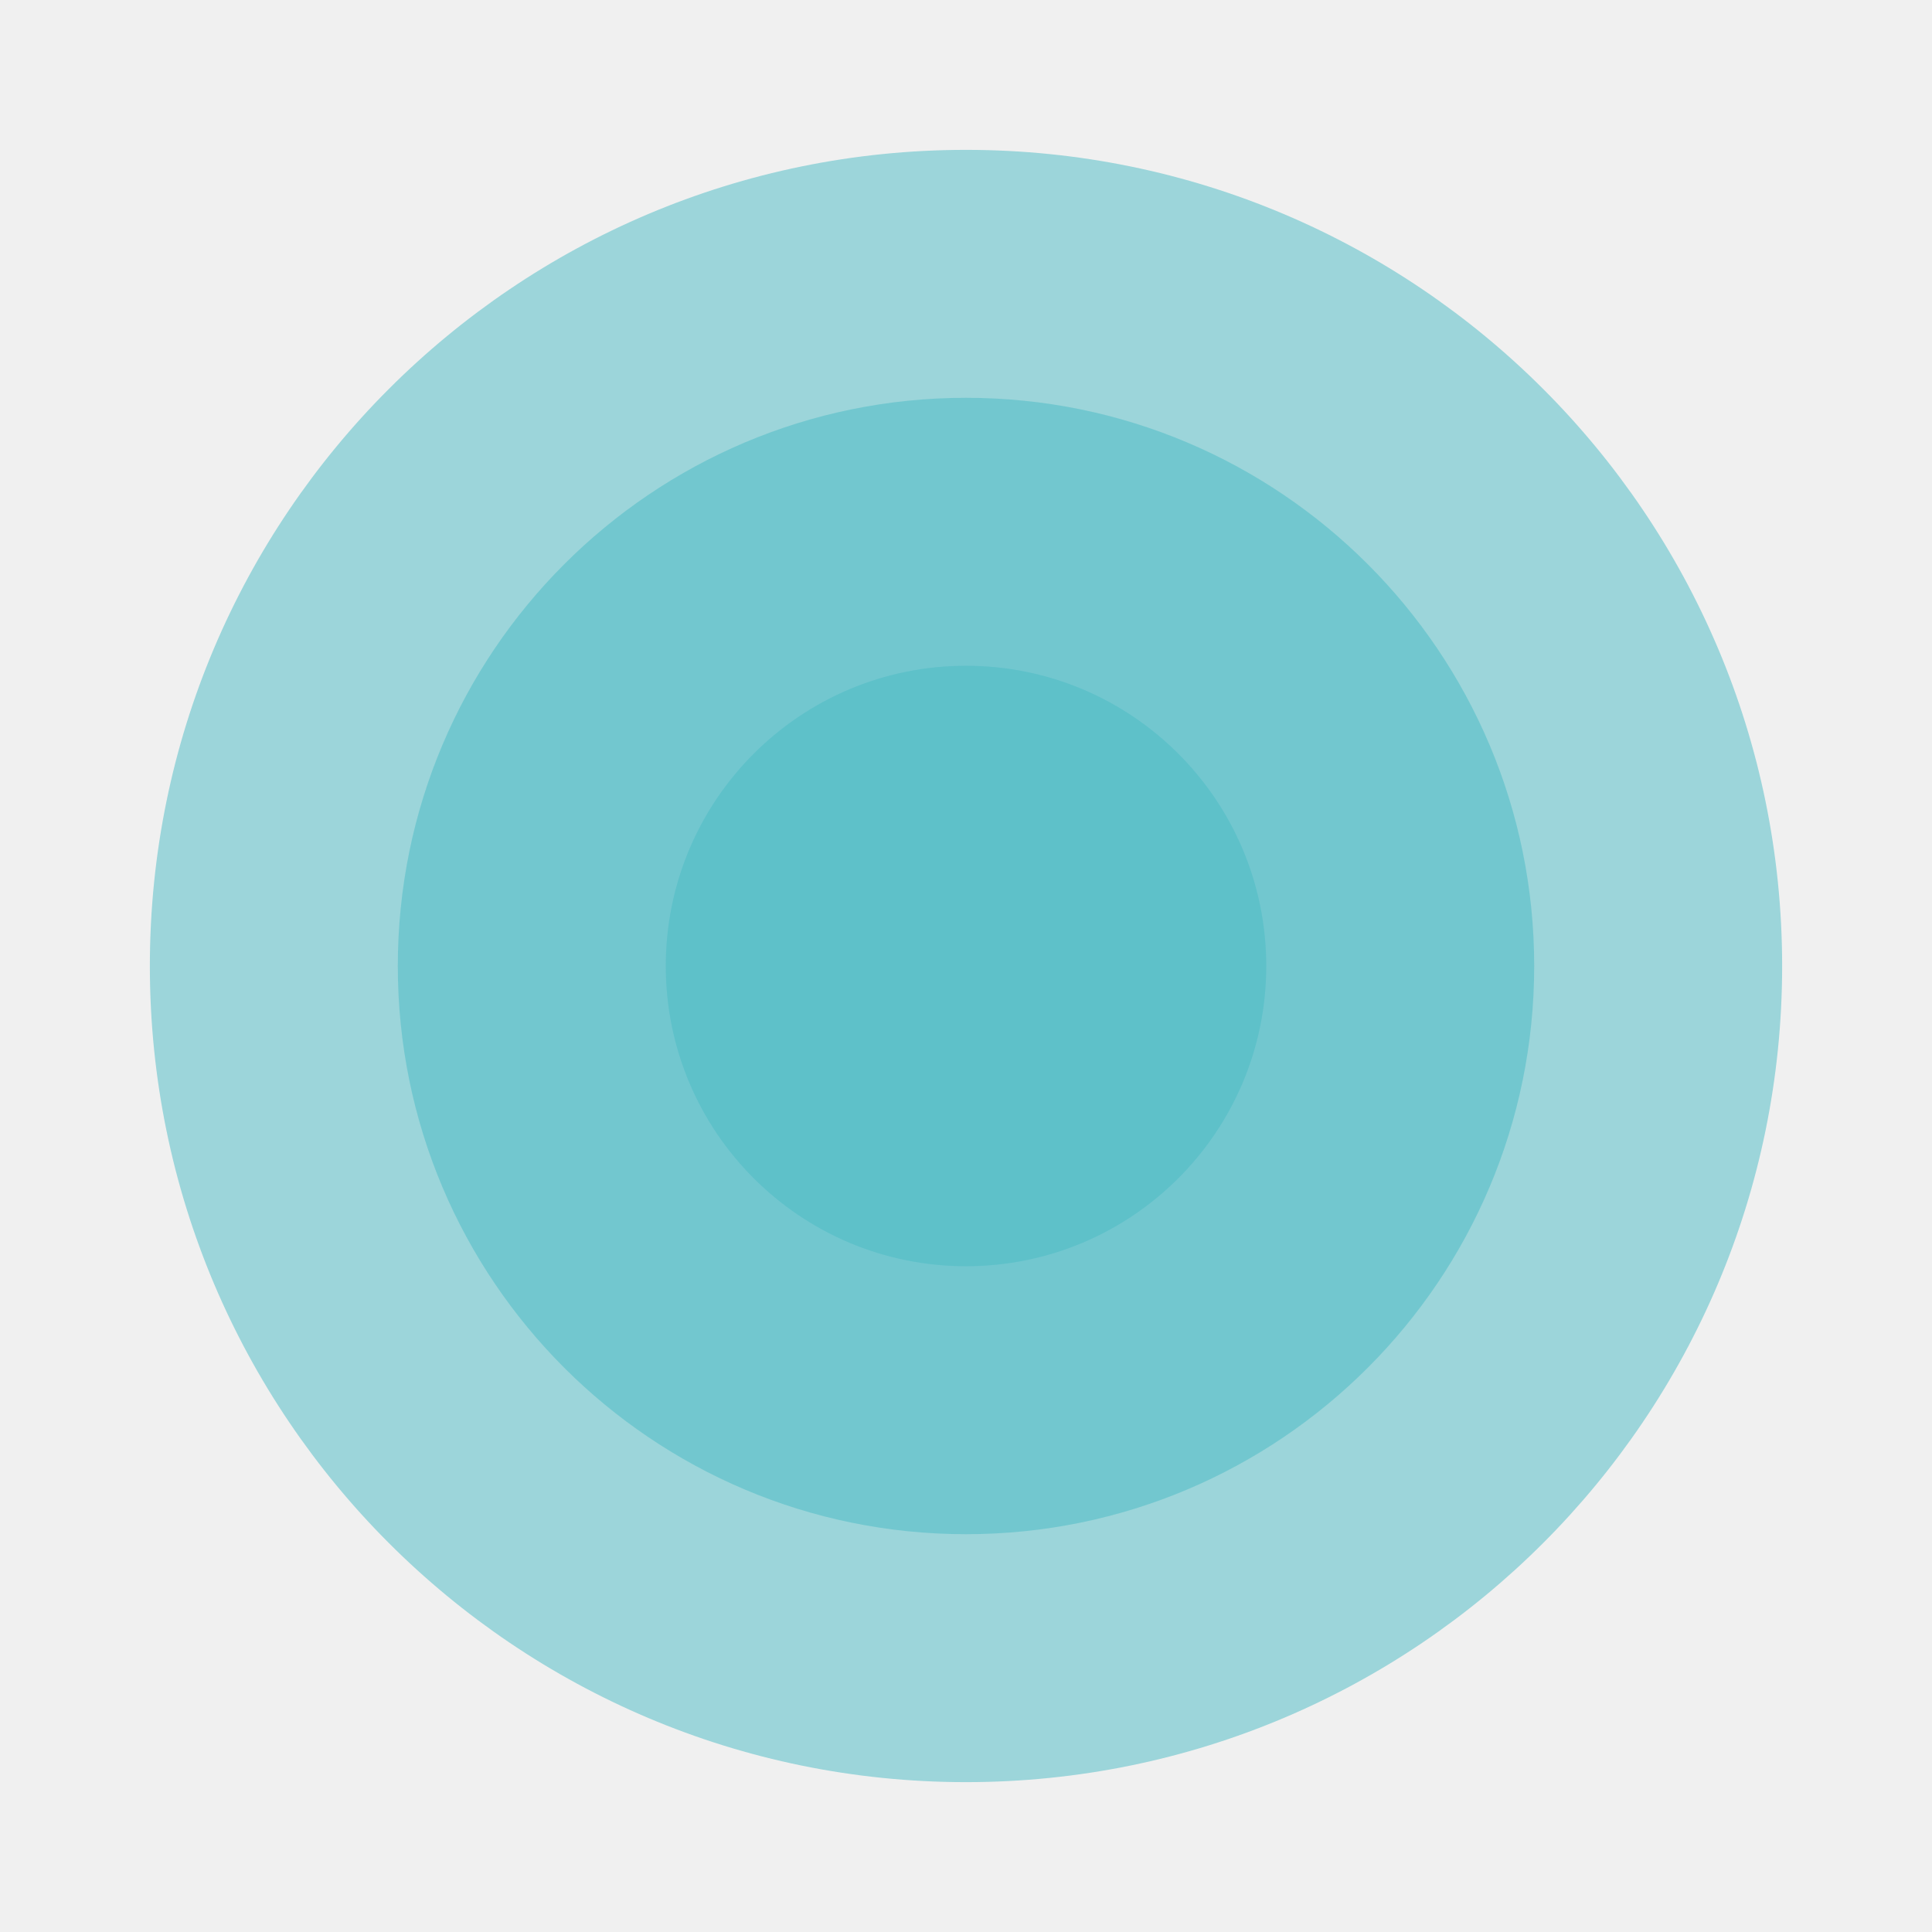
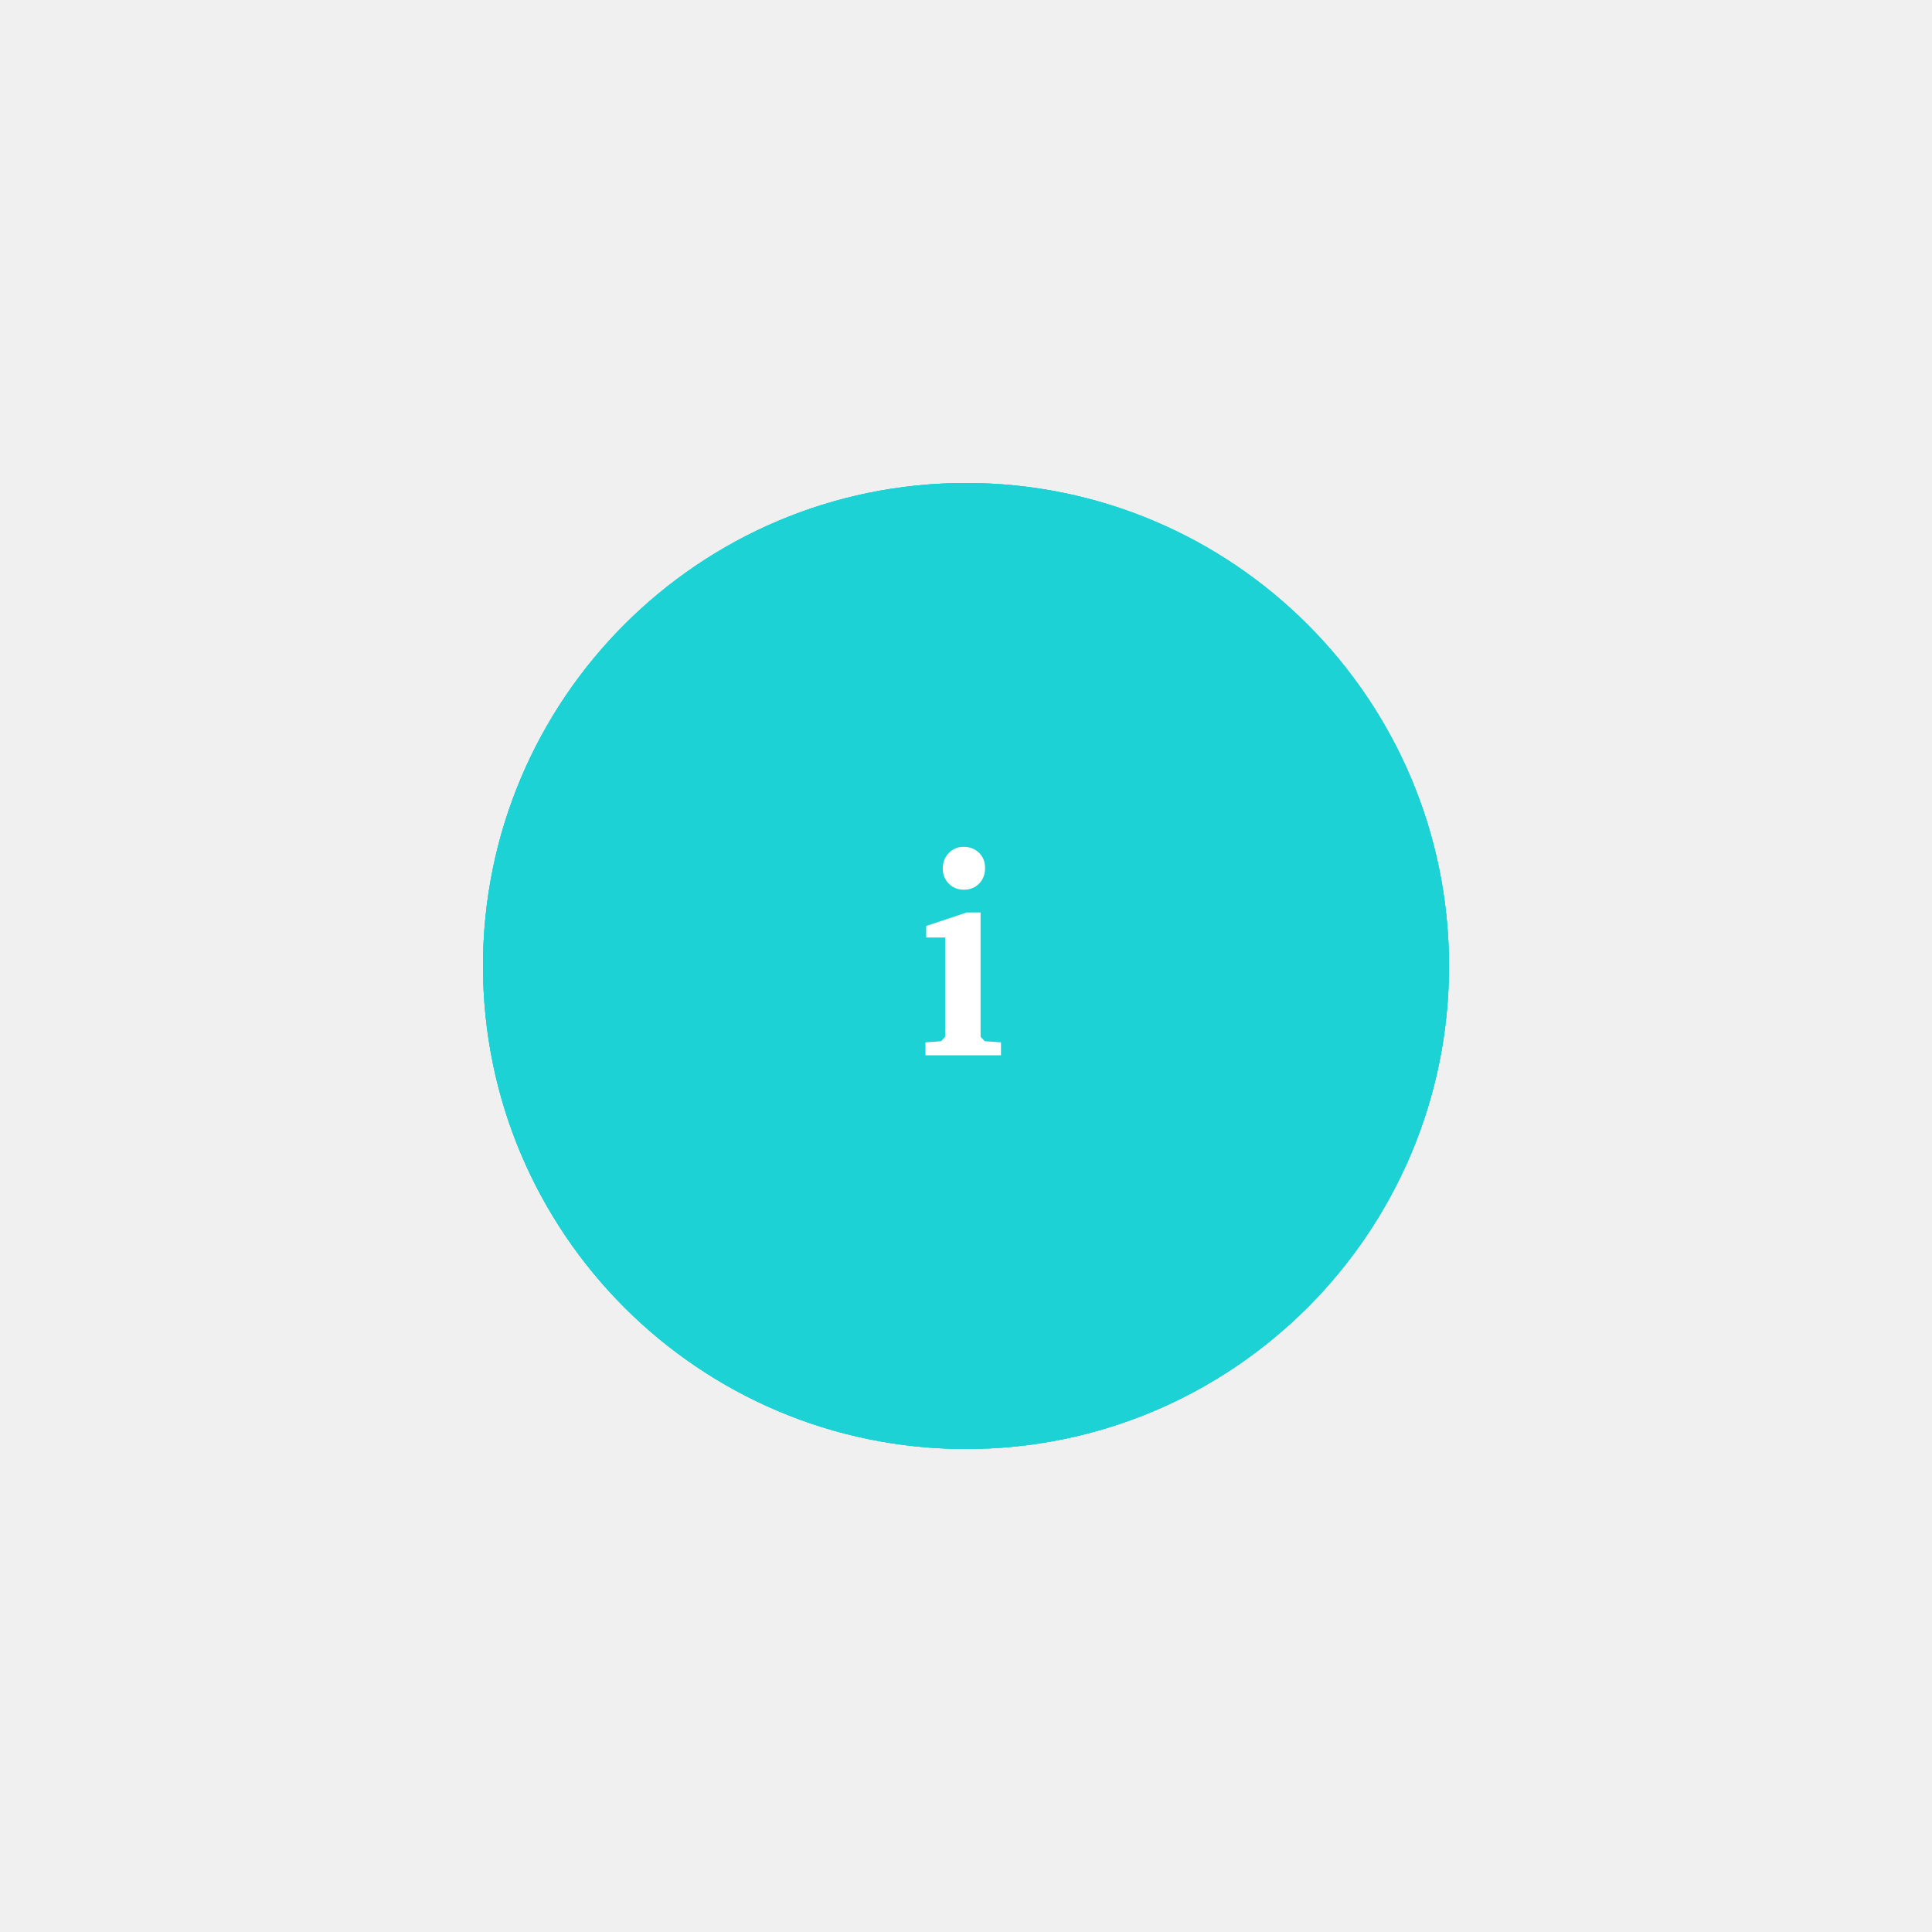
<svg xmlns="http://www.w3.org/2000/svg" version="1.1" id="Layer_1" x="0px" y="0px" width="120px" height="120px" viewBox="0 0 120 120" enable-background="new 0 0 120 120" xml:space="preserve">
-   <circle opacity="0.51" fill="#4BBBC5" cx="60" cy="60" r="50.692" />
-   <circle opacity="0.51" fill="#4BBBC5" cx="60" cy="60" r="35.292" />
-   <circle opacity="0.51" fill="#4BBBC5" cx="60.001" cy="60" r="18.649" />
+   <circle class="innerCircle" cx="50%" cy="50%" r="25%" fill="#1dd2d4">
+     <animate attributeType="SVG" attributeName="r" begin="0s" dur="1.5s" repeatCount="indefinite" from="15%" to="25%" />
+     <animate attributeType="CSS" attributeName="opacity" begin="0s" dur="1.5s" repeatCount="indefinite" from="1" to="0" />
+   </circle>
+   <circle class="innerCircle" cx="50%" cy="50%" r="25%" fill="#1dd2d4">
+     <animate attributeType="SVG" attributeName="r" begin="0s" dur="1.5s" repeatCount="indefinite" from="20%" to="40%" />
+     <animate attributeType="CSS" attributeName="opacity" begin="0s" dur="1.5s" repeatCount="indefinite" from="1" to="0" />
+   </circle>
+   <circle class="innerCircle" cx="50%" cy="50%" r="25%" fill="#1dd2d4">
+     <animate attributeType="SVG" attributeName="r" begin="0s" dur="1.5s" repeatCount="indefinite" from="30%" to="50%" />
+     <animate attributeType="CSS" attributeName="opacity" begin="0s" dur="1.5s" repeatCount="indefinite" from="1" to="0" />
+   </circle>
+   <g>
+     <path transform="translate(46,46)" fill="#FFFFFF" d="M14.042,10.676h0.864v7.726l0.262,0.271l1.004,0.069v0.804h-4.688v-0.804l0.969-0.069l0.253-0.271v-6.172     h-1.178v-0.716L14.042,10.676z M13.85,6.6c0.39,0,0.709,0.124,0.96,0.371c0.25,0.247,0.375,0.56,0.375,0.938     c0,0.396-0.124,0.72-0.371,0.974c-0.247,0.253-0.563,0.379-0.947,0.379c-0.372,0-0.684-0.125-0.934-0.375     c-0.25-0.25-0.375-0.564-0.375-0.942c0-0.384,0.124-0.704,0.371-0.96C13.176,6.728,13.483,6.6,13.85,6.6z" />
+   </g>
</svg>
